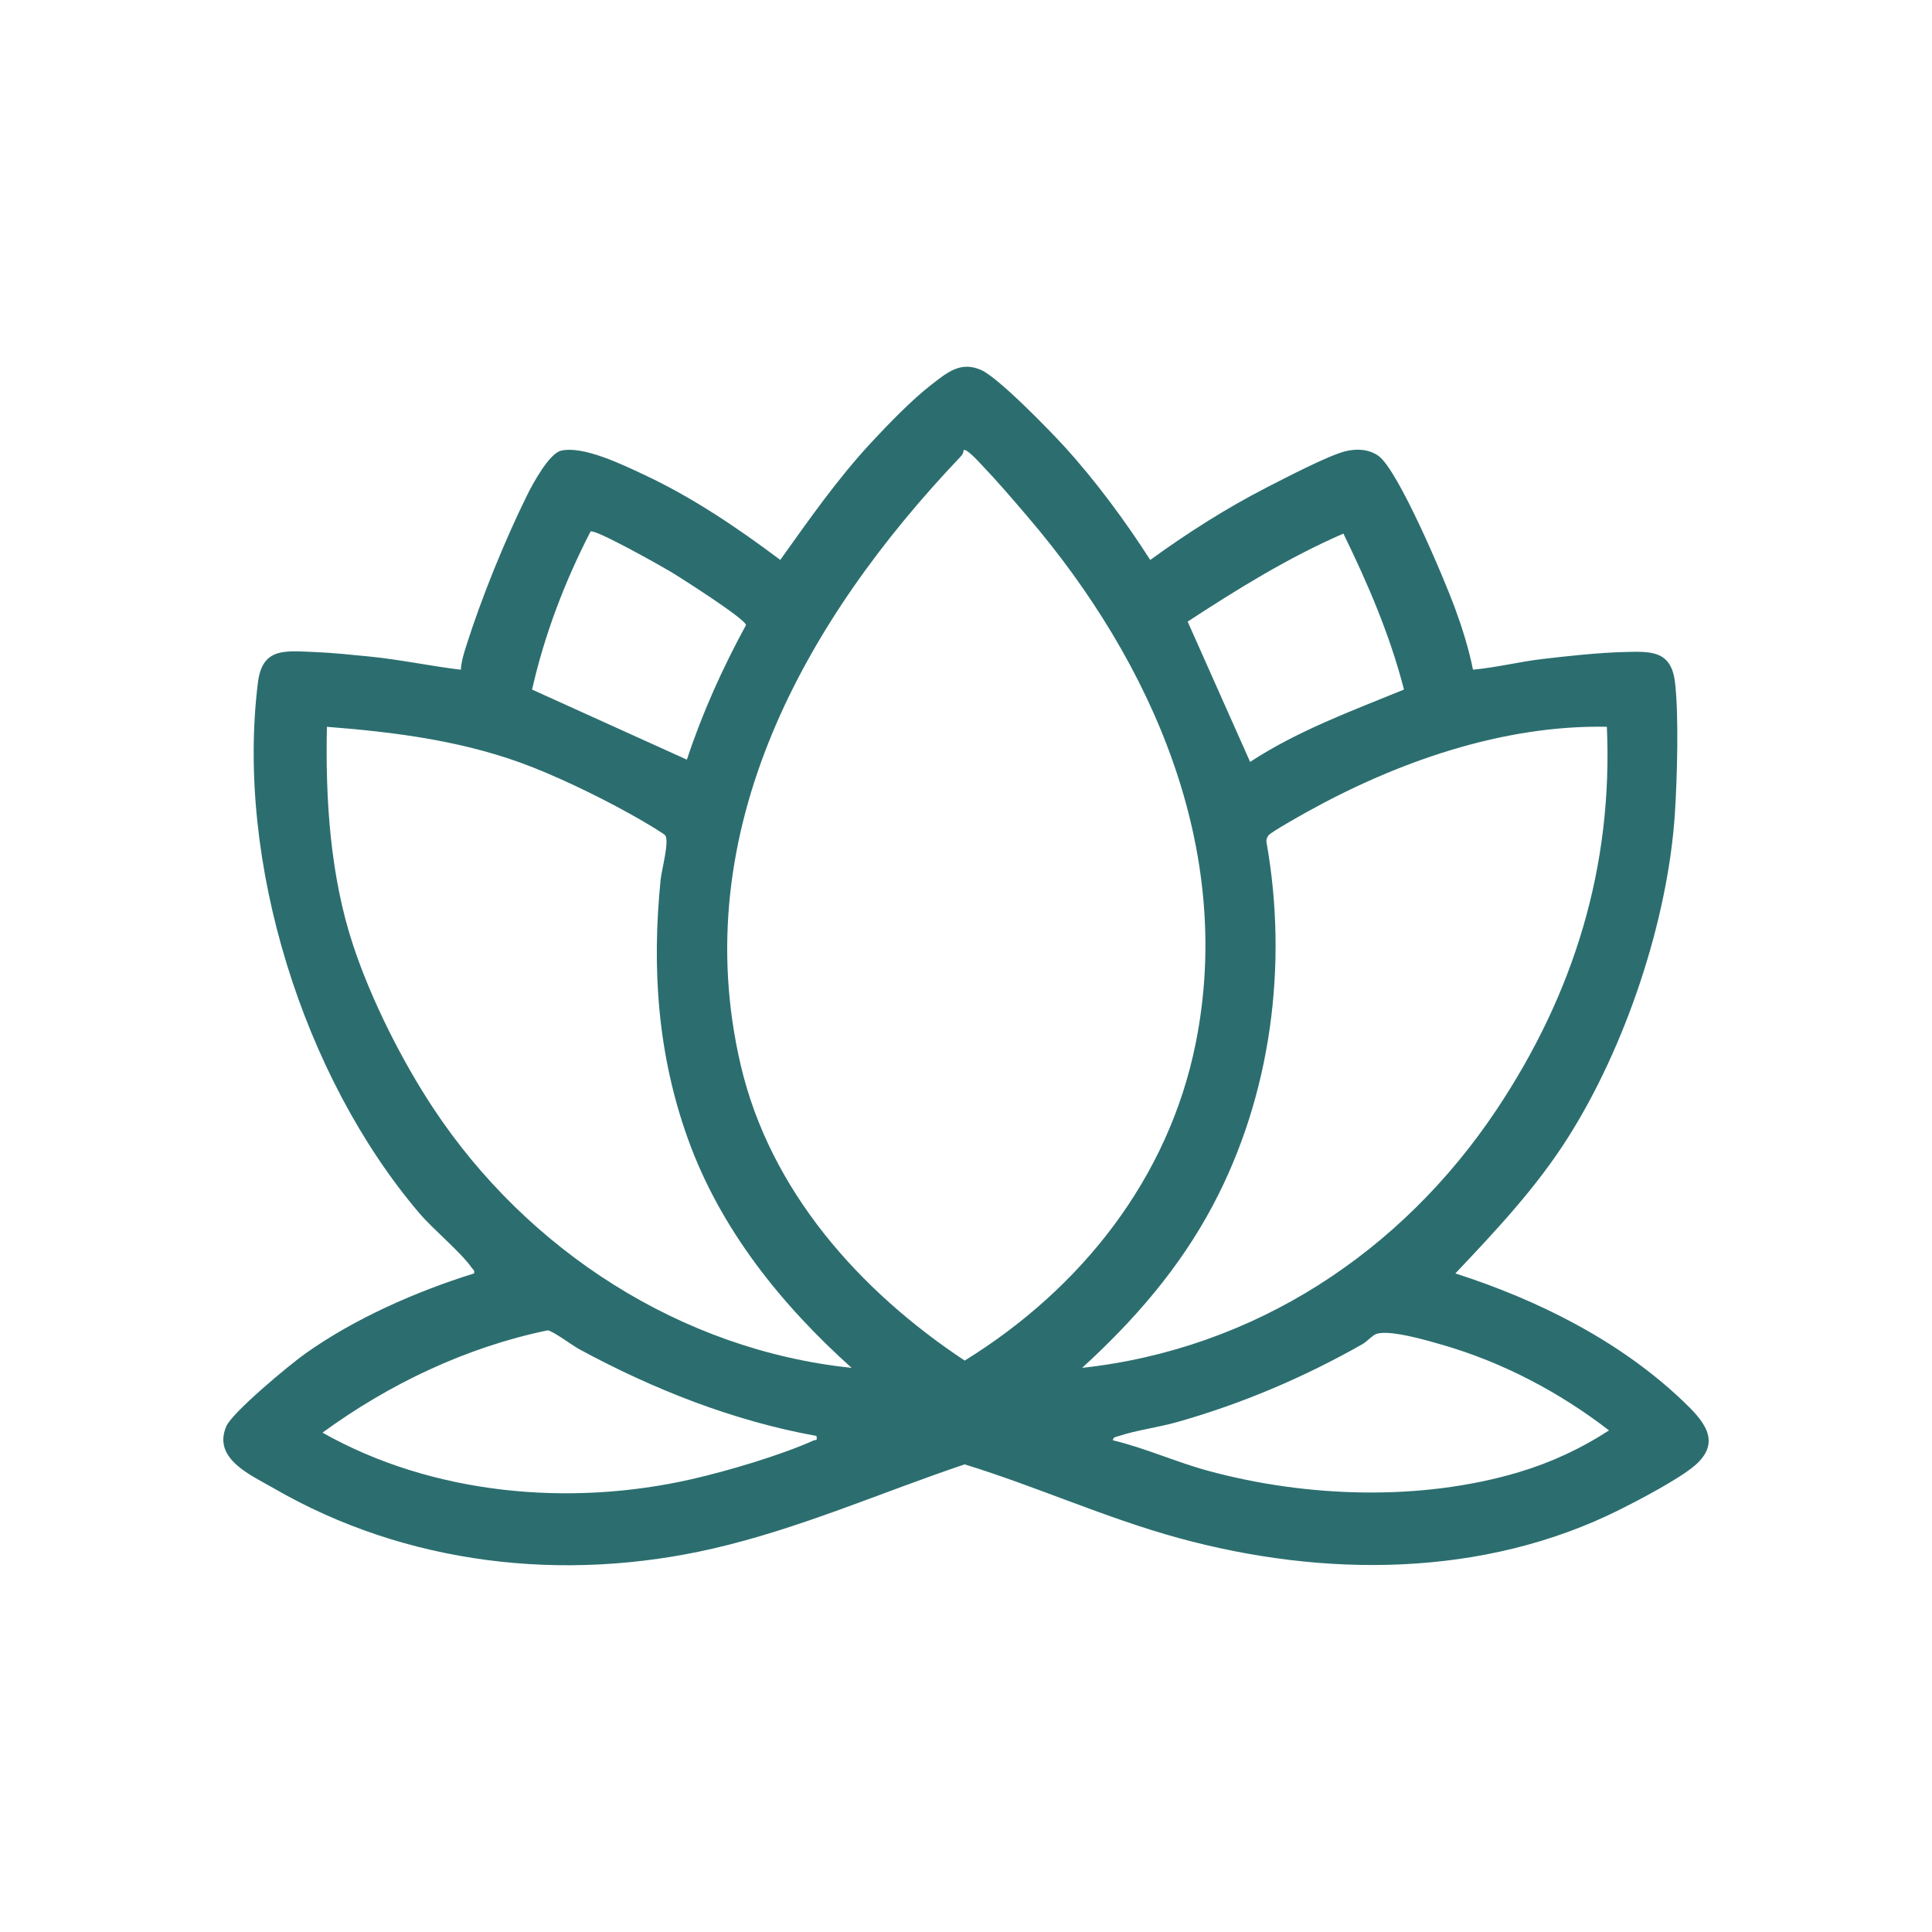
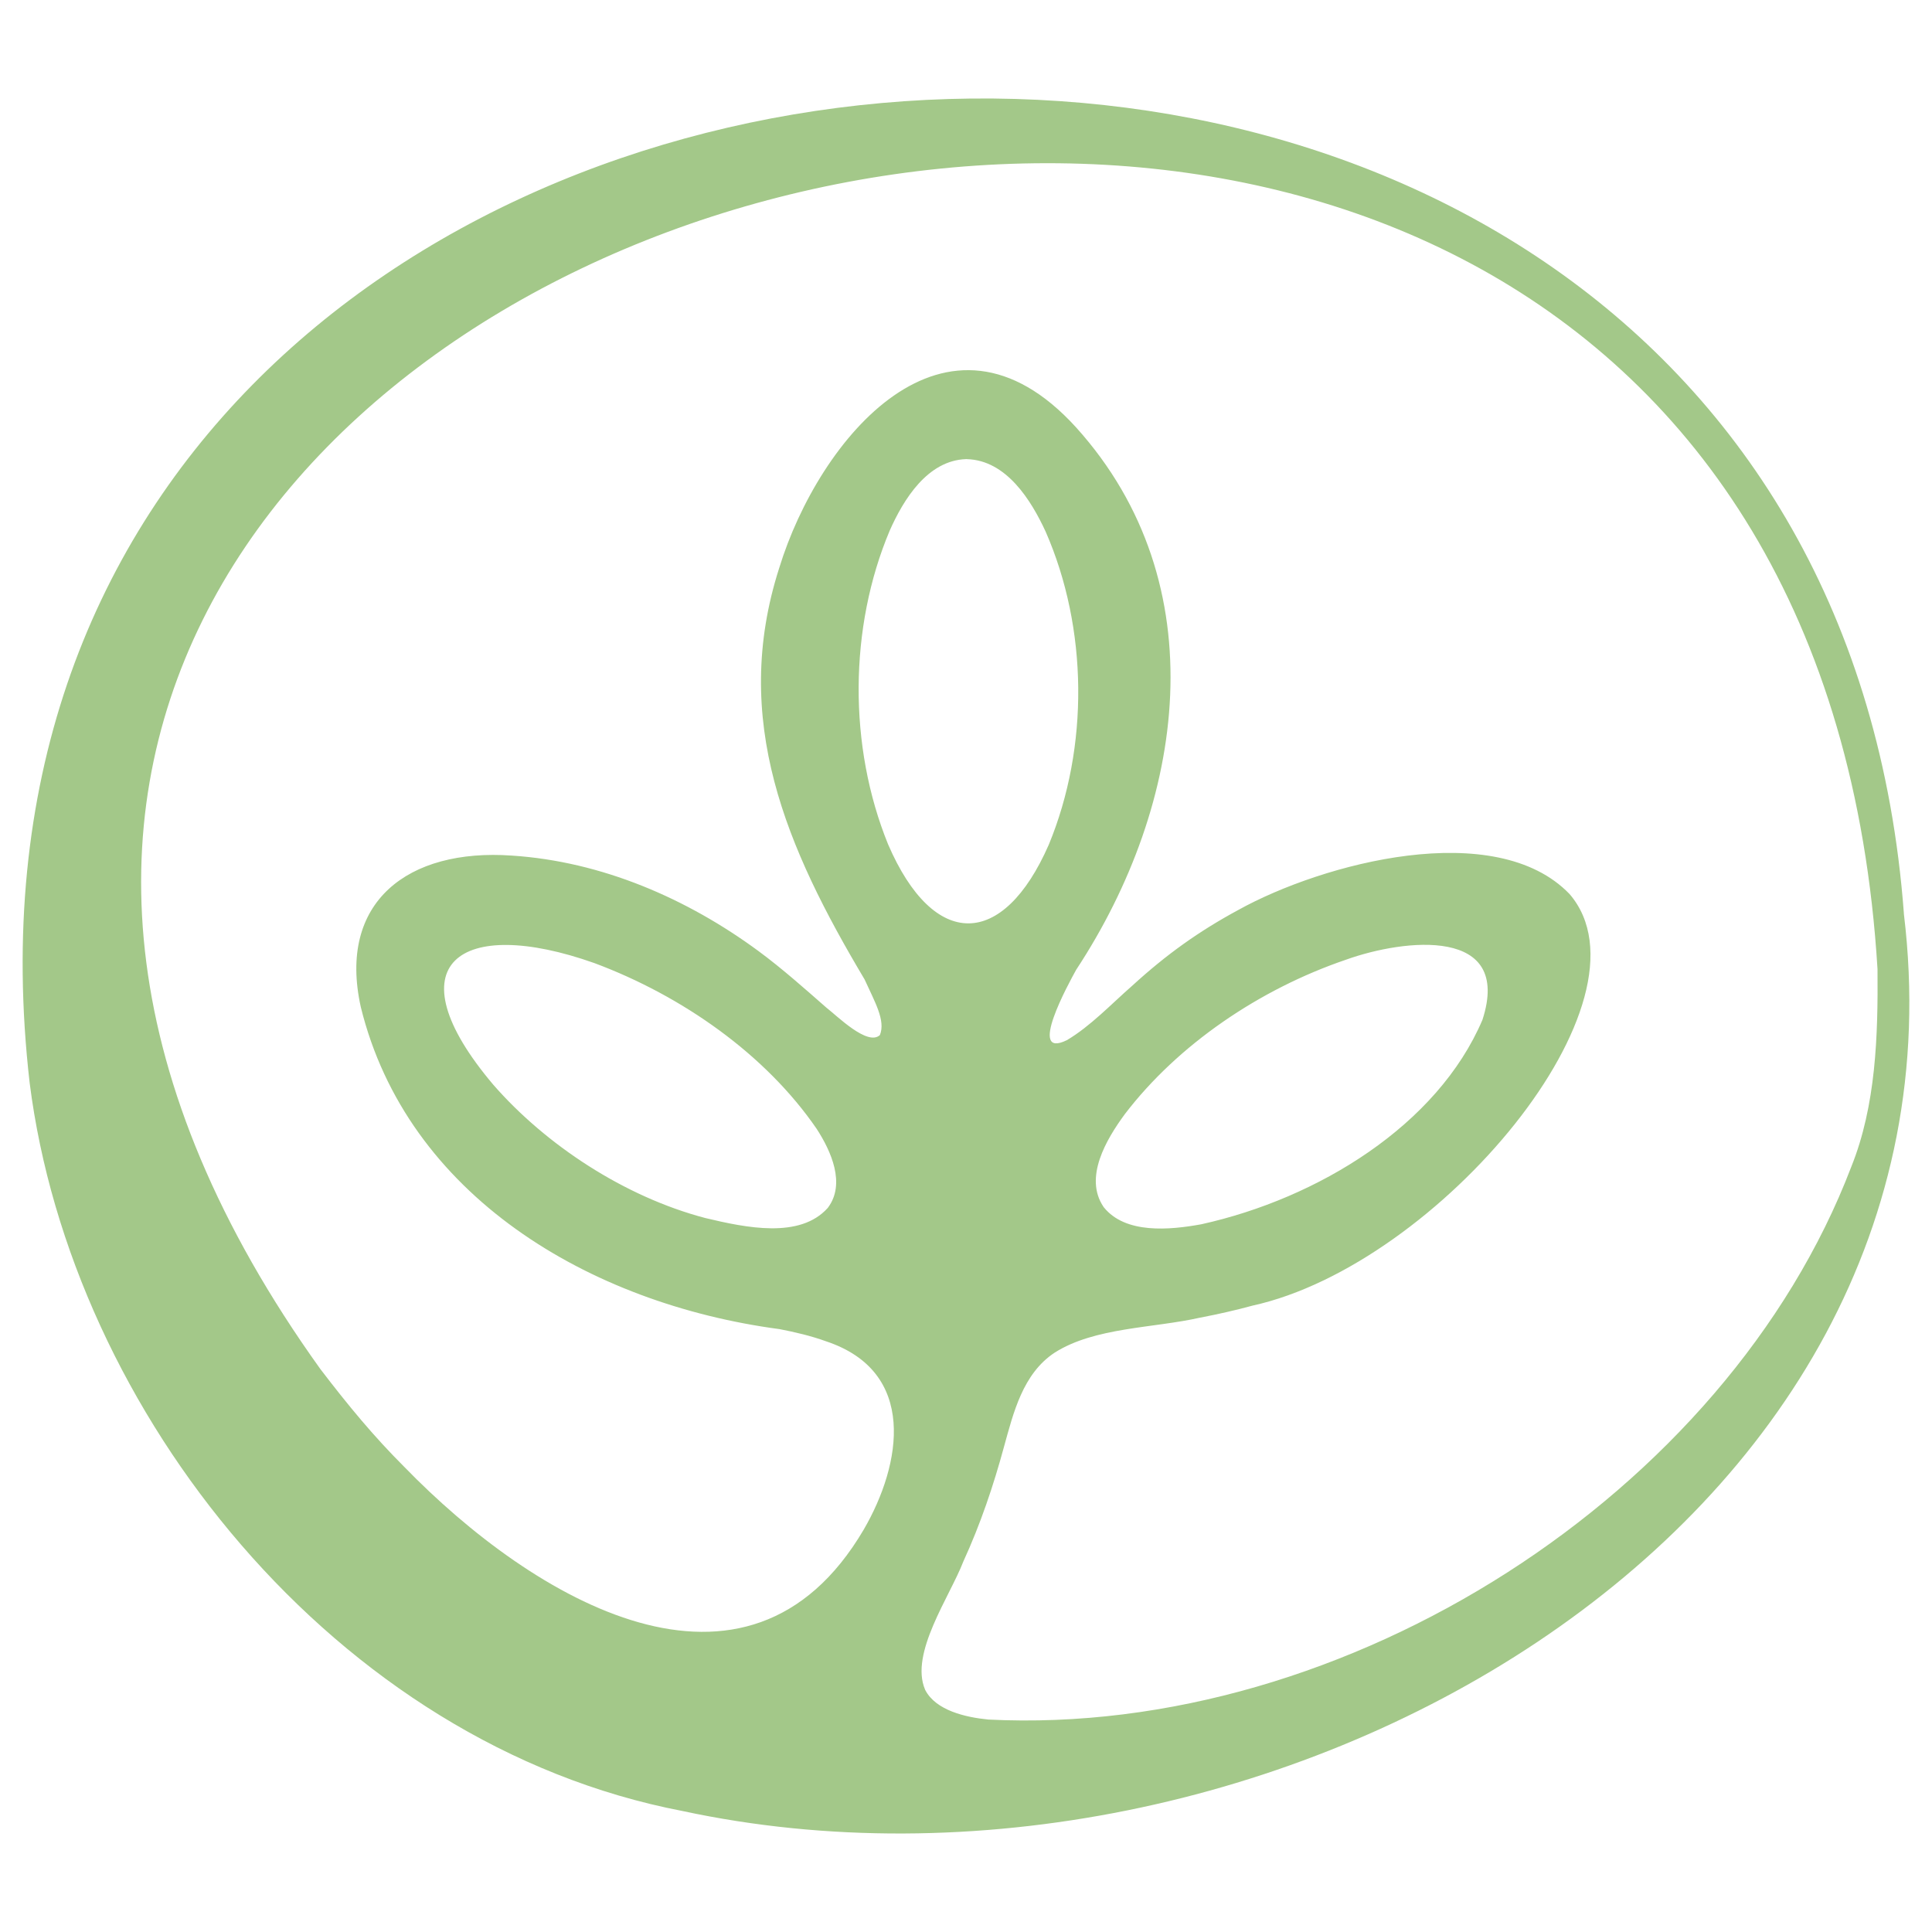
- <svg xmlns="http://www.w3.org/2000/svg" id="b" data-name="Layer 2" viewBox="0 0 880 880">
-   <g id="c" data-name="Layer 1">
-     <g>
-       <path d="M523.92,255.05c16.86-12.25,34.74-23.64,53.32-33.16,8.06-4.13,27.88-14.47,35.63-16.37,5.11-1.25,10.64-.95,14.96,2.1,9.11,6.44,30.13,56.41,34.82,69.18,3.36,9.15,6.39,18.73,8.27,28.23,10.57-.96,21.09-3.62,31.61-4.86,11.36-1.33,25.53-2.88,36.83-3.17,12.06-.3,21.74-1.08,23.55,13.54,1.85,14.92,1,44.39-.02,59.99-3.19,48.81-22.51,106.21-48.57,147.43-14.54,23-32.84,42.41-51.42,62.07,37.53,12.04,74.8,30.66,103.52,57.99,9.07,8.63,18.44,18.47,5.5,29.55-7.09,6.07-25.16,15.56-34.01,19.99-62.21,31.15-134.95,31.08-201.03,13-33.28-9.11-64.59-23.43-97.5-33.56-38.25,12.87-75.18,29.29-114.66,38.36-67.91,15.61-139.7,7.47-200.12-27.52-10.16-5.88-27.9-13.34-21.54-28.14,2.78-6.47,28.99-28.18,35.91-33.09,22.62-16.07,50.53-28.35,76.93-36.57.41-1.52-.4-1.66-.98-2.51-4.94-7.15-17.48-17.37-23.98-25.02-52.89-62.16-83.63-160.06-73.46-241.62,2.01-16.09,12.28-14.42,25.97-13.89,7.66.29,17.19,1.28,24.95,2.05,13.87,1.38,27.66,4.34,41.5,6,.22-3.7,1.39-7.49,2.51-11,7.01-22,17.41-47.66,27.62-68.38,2.56-5.19,10.09-19.17,15.59-20.41,10.19-2.31,28.09,6.47,37.65,10.93,22.17,10.36,42.62,24.21,62.14,38.84,13.11-18.37,26.08-36.94,41.47-53.51,7.77-8.37,18.61-19.58,27.55-26.45,7.03-5.39,13.06-10.69,22.48-6.54,7.83,3.45,31.23,27.53,38.02,34.98,14.16,15.56,27.64,33.83,38.99,51.53ZM468.32,235.63c-6.92-8.1-14.03-16.42-21.39-24.11-1.23-1.28-6.7-7.39-8.01-6.47-.07,1.2-.65,2.17-1.46,3.02-70.72,74.31-124.97,170.47-100.09,277.01,13.4,57.36,54.11,102.89,102.04,134.65,52.77-32.62,92.78-82.72,105.2-144.46,17.81-88.52-19.96-173.68-76.29-239.63ZM312.86,346.02c7.02-21.27,16.24-41.68,26.94-61.33-.48-2.92-30-21.7-34.6-24.45-4.3-2.56-34.32-19.49-36.22-18.13-11.77,22.83-20.93,46.85-26.63,71.98l70.51,31.92ZM611.89,243.05c-24.98,10.85-48.21,25.23-70.93,40.08l28.45,63.9c21.75-14.23,46.15-23.15,70.08-32.94-6.34-24.75-16.42-48.18-27.59-71.04ZM387.9,623.04c-32.03-28.75-59.68-63.07-74.46-104.03-13.9-38.53-16.64-77.86-12.52-118.44.43-4.24,4.06-17.47,2.07-20.09-.59-.78-8.72-5.62-10.42-6.6-14.84-8.6-33.78-17.98-49.7-24.3-30.02-11.9-61.89-16.04-93.96-18.53-.73,33.13,1.51,68.03,11.95,99.54,8.22,24.81,22.2,52.59,36.62,74.38,42.73,64.51,112.67,109.98,190.41,118.07ZM731.91,331.04c-47.38-.94-95.72,16.05-136.68,38.83-2.72,1.51-16.36,9.18-17.41,10.59-.7.94-1.09,1.82-.97,3.03,9.95,55.77,2.18,115.51-24.43,165.58-15.22,28.64-35.72,52.21-59.52,73.97,78.52-8.6,145.51-52.68,188.82-117.67,35.09-52.67,53-110.33,50.19-174.32ZM371.9,654.05c-37.72-6.76-74.47-21.3-108.02-39.48-3.23-1.75-12.17-8.47-14.46-8.61-37.13,7.7-72.08,24.38-102.53,46.59,50.06,28.27,112.53,33.89,168.2,21.19,16.25-3.71,40.33-10.82,55.4-17.59,1.19-.53,1.81.47,1.41-2.09ZM506.9,656.03c14.86,3.57,28.82,9.96,43.56,13.95,44.76,12.13,96.81,13.88,141.44.55,14.46-4.32,28.35-10.75,40.98-19-22.61-17.46-48.44-31.03-75.98-39-6.71-1.94-24-7.01-29.96-4.95-1.86.64-4.29,3.48-6.35,4.65-26.66,15.14-54.91,27.17-84.48,35.52-8.56,2.42-18.52,3.68-26.62,6.38-1.1.37-2.42.3-2.6,1.89Z" style="fill: #2c6e6f;" />
-       <rect width="880" height="880" style="fill: none;" />
-     </g>
-   </g>
+ <svg xmlns="http://www.w3.org/2000/svg" id="a" data-name="Layer 1" viewBox="0 0 512 512">
+   <path d="M504.55,242.08C480.8-74.44-28.53-29.11,7.86,286.98c11.02,87.05,80.95,175.26,173.02,192.96,152.72,32.8,343.56-73.11,323.68-237.65l-.02-.21ZM245.16,447.78c-4.14-9.62,6.54-24.63,10.14-33.98,4.55-9.91,8.01-20.22,10.75-30.32,2.51-9.04,4.98-19.45,13.47-25.03,10.63-6.74,26.13-6.45,38.51-9.26,4.66-.89,9.26-1.92,13.92-3.19,49.4-10.89,107.96-81.13,84.01-109.06-19.64-20.41-65.5-8.16-87.78,4.2-10.48,5.67-19.03,11.77-28.11,20.07-5.47,4.78-11.13,10.79-17.35,14.45-10.62,5.17.48-15.05,2.49-18.68,28.93-43.97,37.46-102.14-.03-143.71-34.43-37.89-68.17,3.02-78.67,37.22-12.94,40.27,1.91,74.3,22.62,109.08,2.63,5.83,5.63,10.85,4.05,14.73-3.25,3.05-11.45-5.18-14.2-7.28-5.58-4.89-11.71-10.36-17.98-14.98-18.86-13.89-41.51-23.75-65.35-25.3-27.56-1.95-46.23,12.3-40.03,40.15,12.23,49.83,60.4,78.61,110.95,85.34,4.18.81,8.4,1.8,12.28,3.21,24.33,8.03,20.16,32.54,10.04,49.93-30.83,52.42-87.47,18.69-121.8-16.68-8.16-8.16-14.71-16.1-22.15-25.82C-134.31,57.27,474.63-120.22,497.56,256.83c.15,17.72-.41,36.15-6.97,52.43-33.09,86.66-133.89,151.19-228.65,146.44-6.14-.6-13.91-2.43-16.72-7.79l-.07-.13ZM256.23,121.68c10.46.28,17.02,10.86,20.88,19.22,11.2,25.56,11.54,57.04.83,82.95-12.14,27.72-30.5,27.9-42.57-.05-10.57-25.96-10.42-57.47.41-83.18,3.66-8.26,10.03-18.63,20.27-18.95h.17ZM292.43,319.81c-5.22-7.75.71-17.82,5.66-24.55,14.06-18.4,35.63-33.09,58.58-40.92,15.68-5.63,44.19-8.77,36.2,15.91-11.92,27.98-43.58,47.35-74.49,54.19-8.41,1.54-20.12,2.63-25.85-4.49l-.1-.13ZM219.34,320.14c-7.37,8.19-21.55,5.25-32.43,2.65-21.51-5.65-42.32-19.45-56.16-35.3-27.2-32.12-8.86-44.89,26.77-32.26,23.4,8.73,45.42,24.28,58.88,43.89,3.88,5.96,7.72,14.59,3.04,20.89l-.1.13Z" style="fill: #a3c889;" />
</svg>
